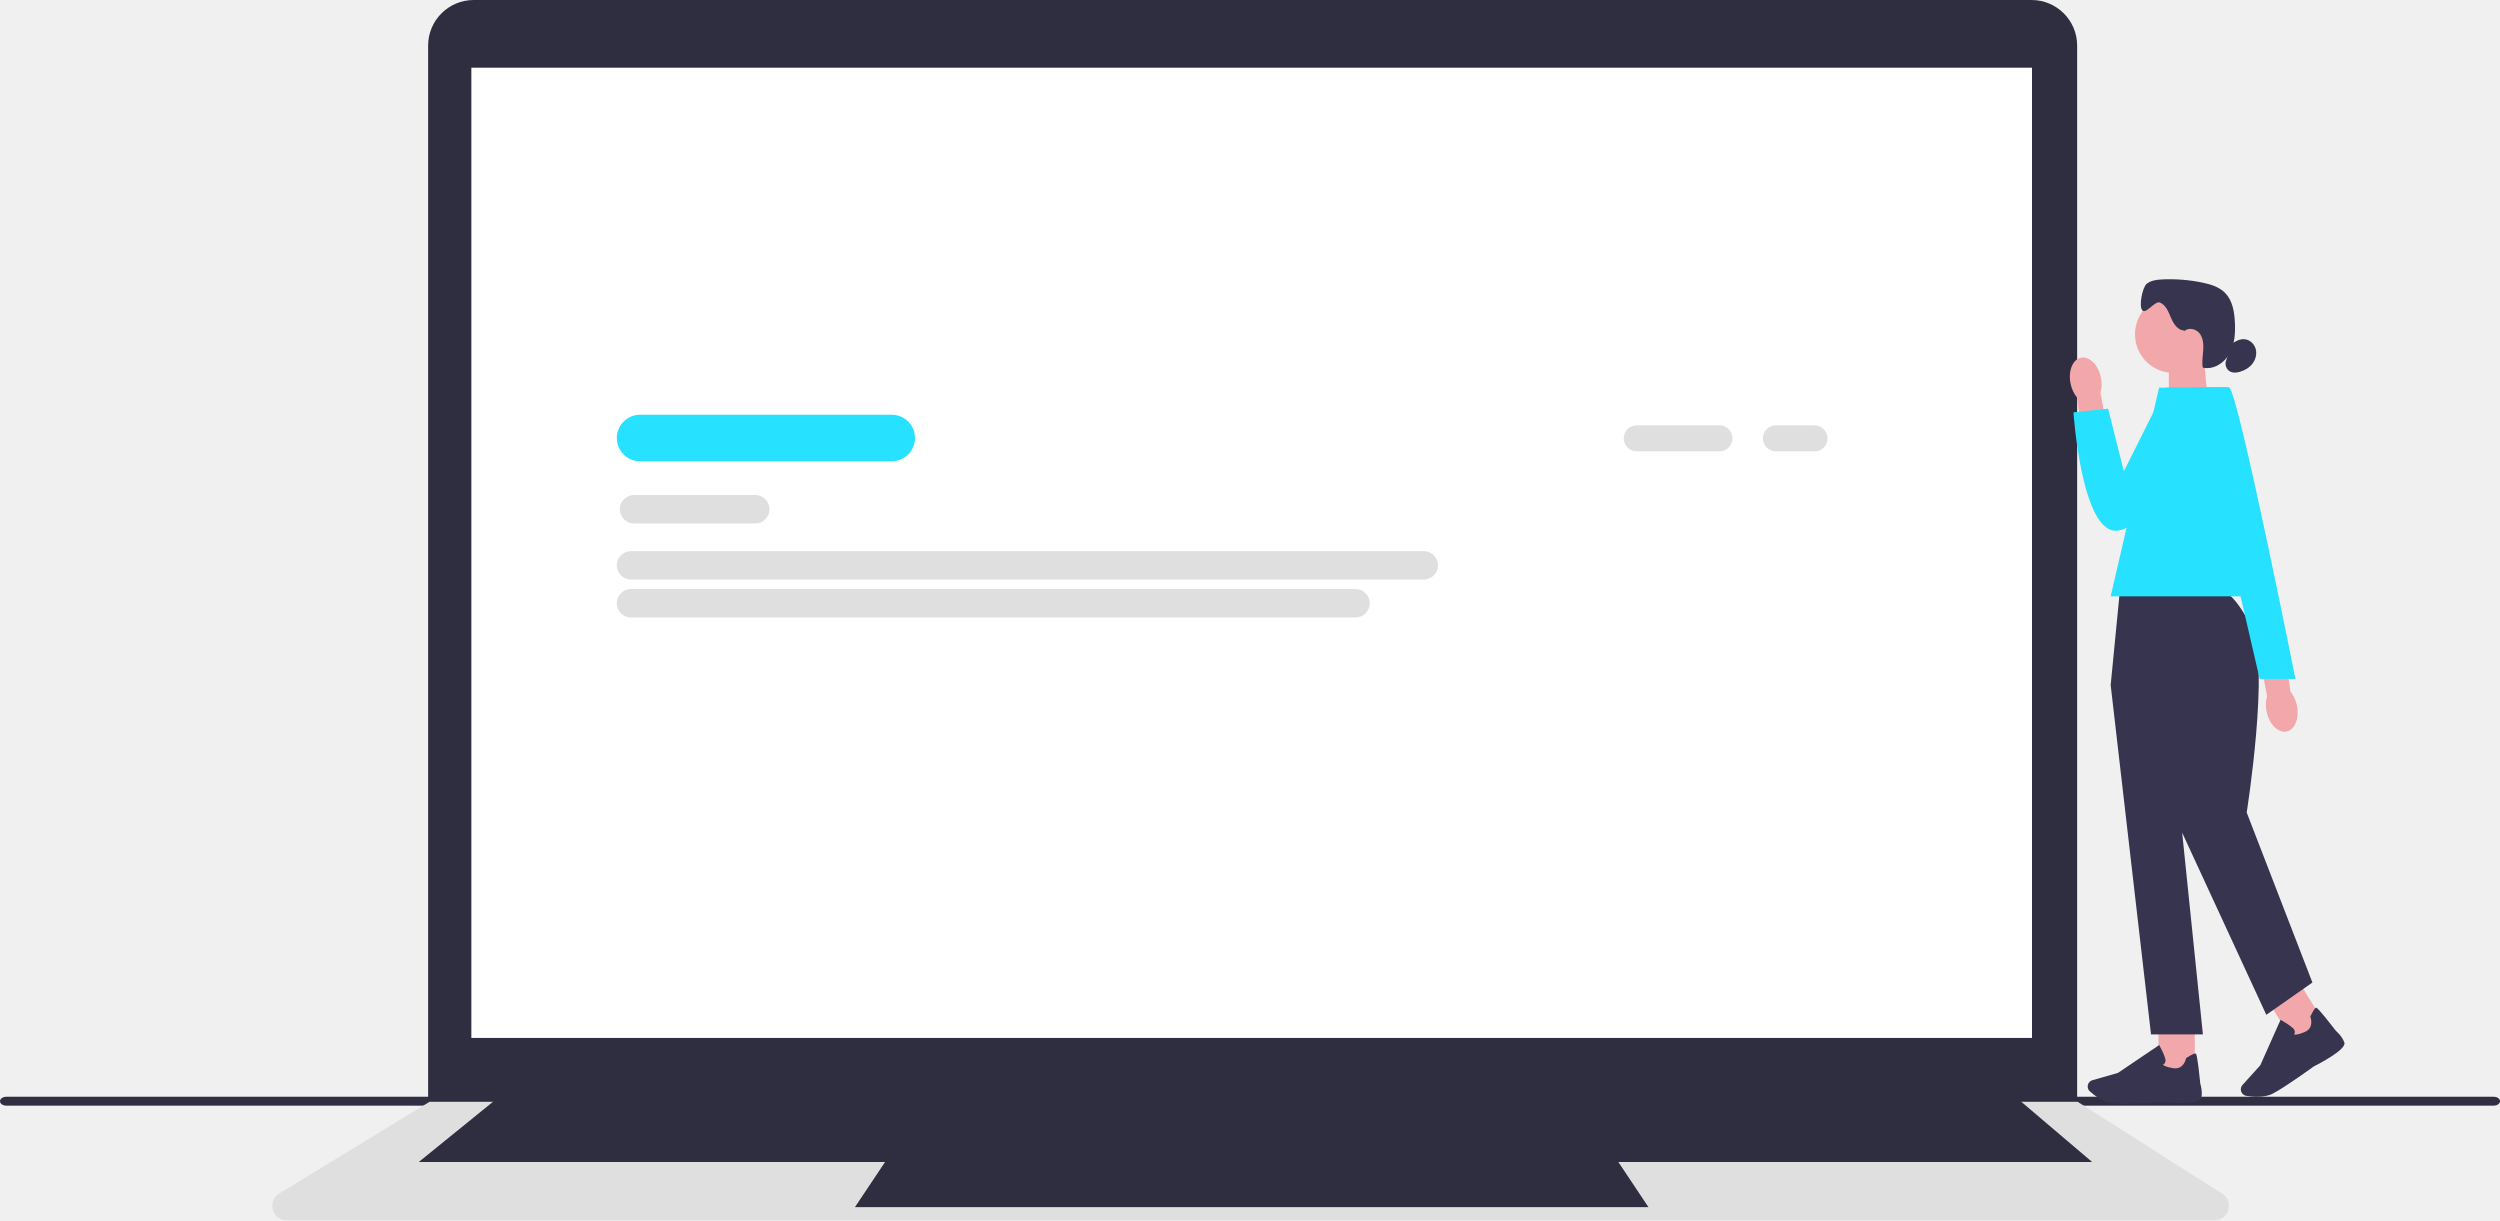
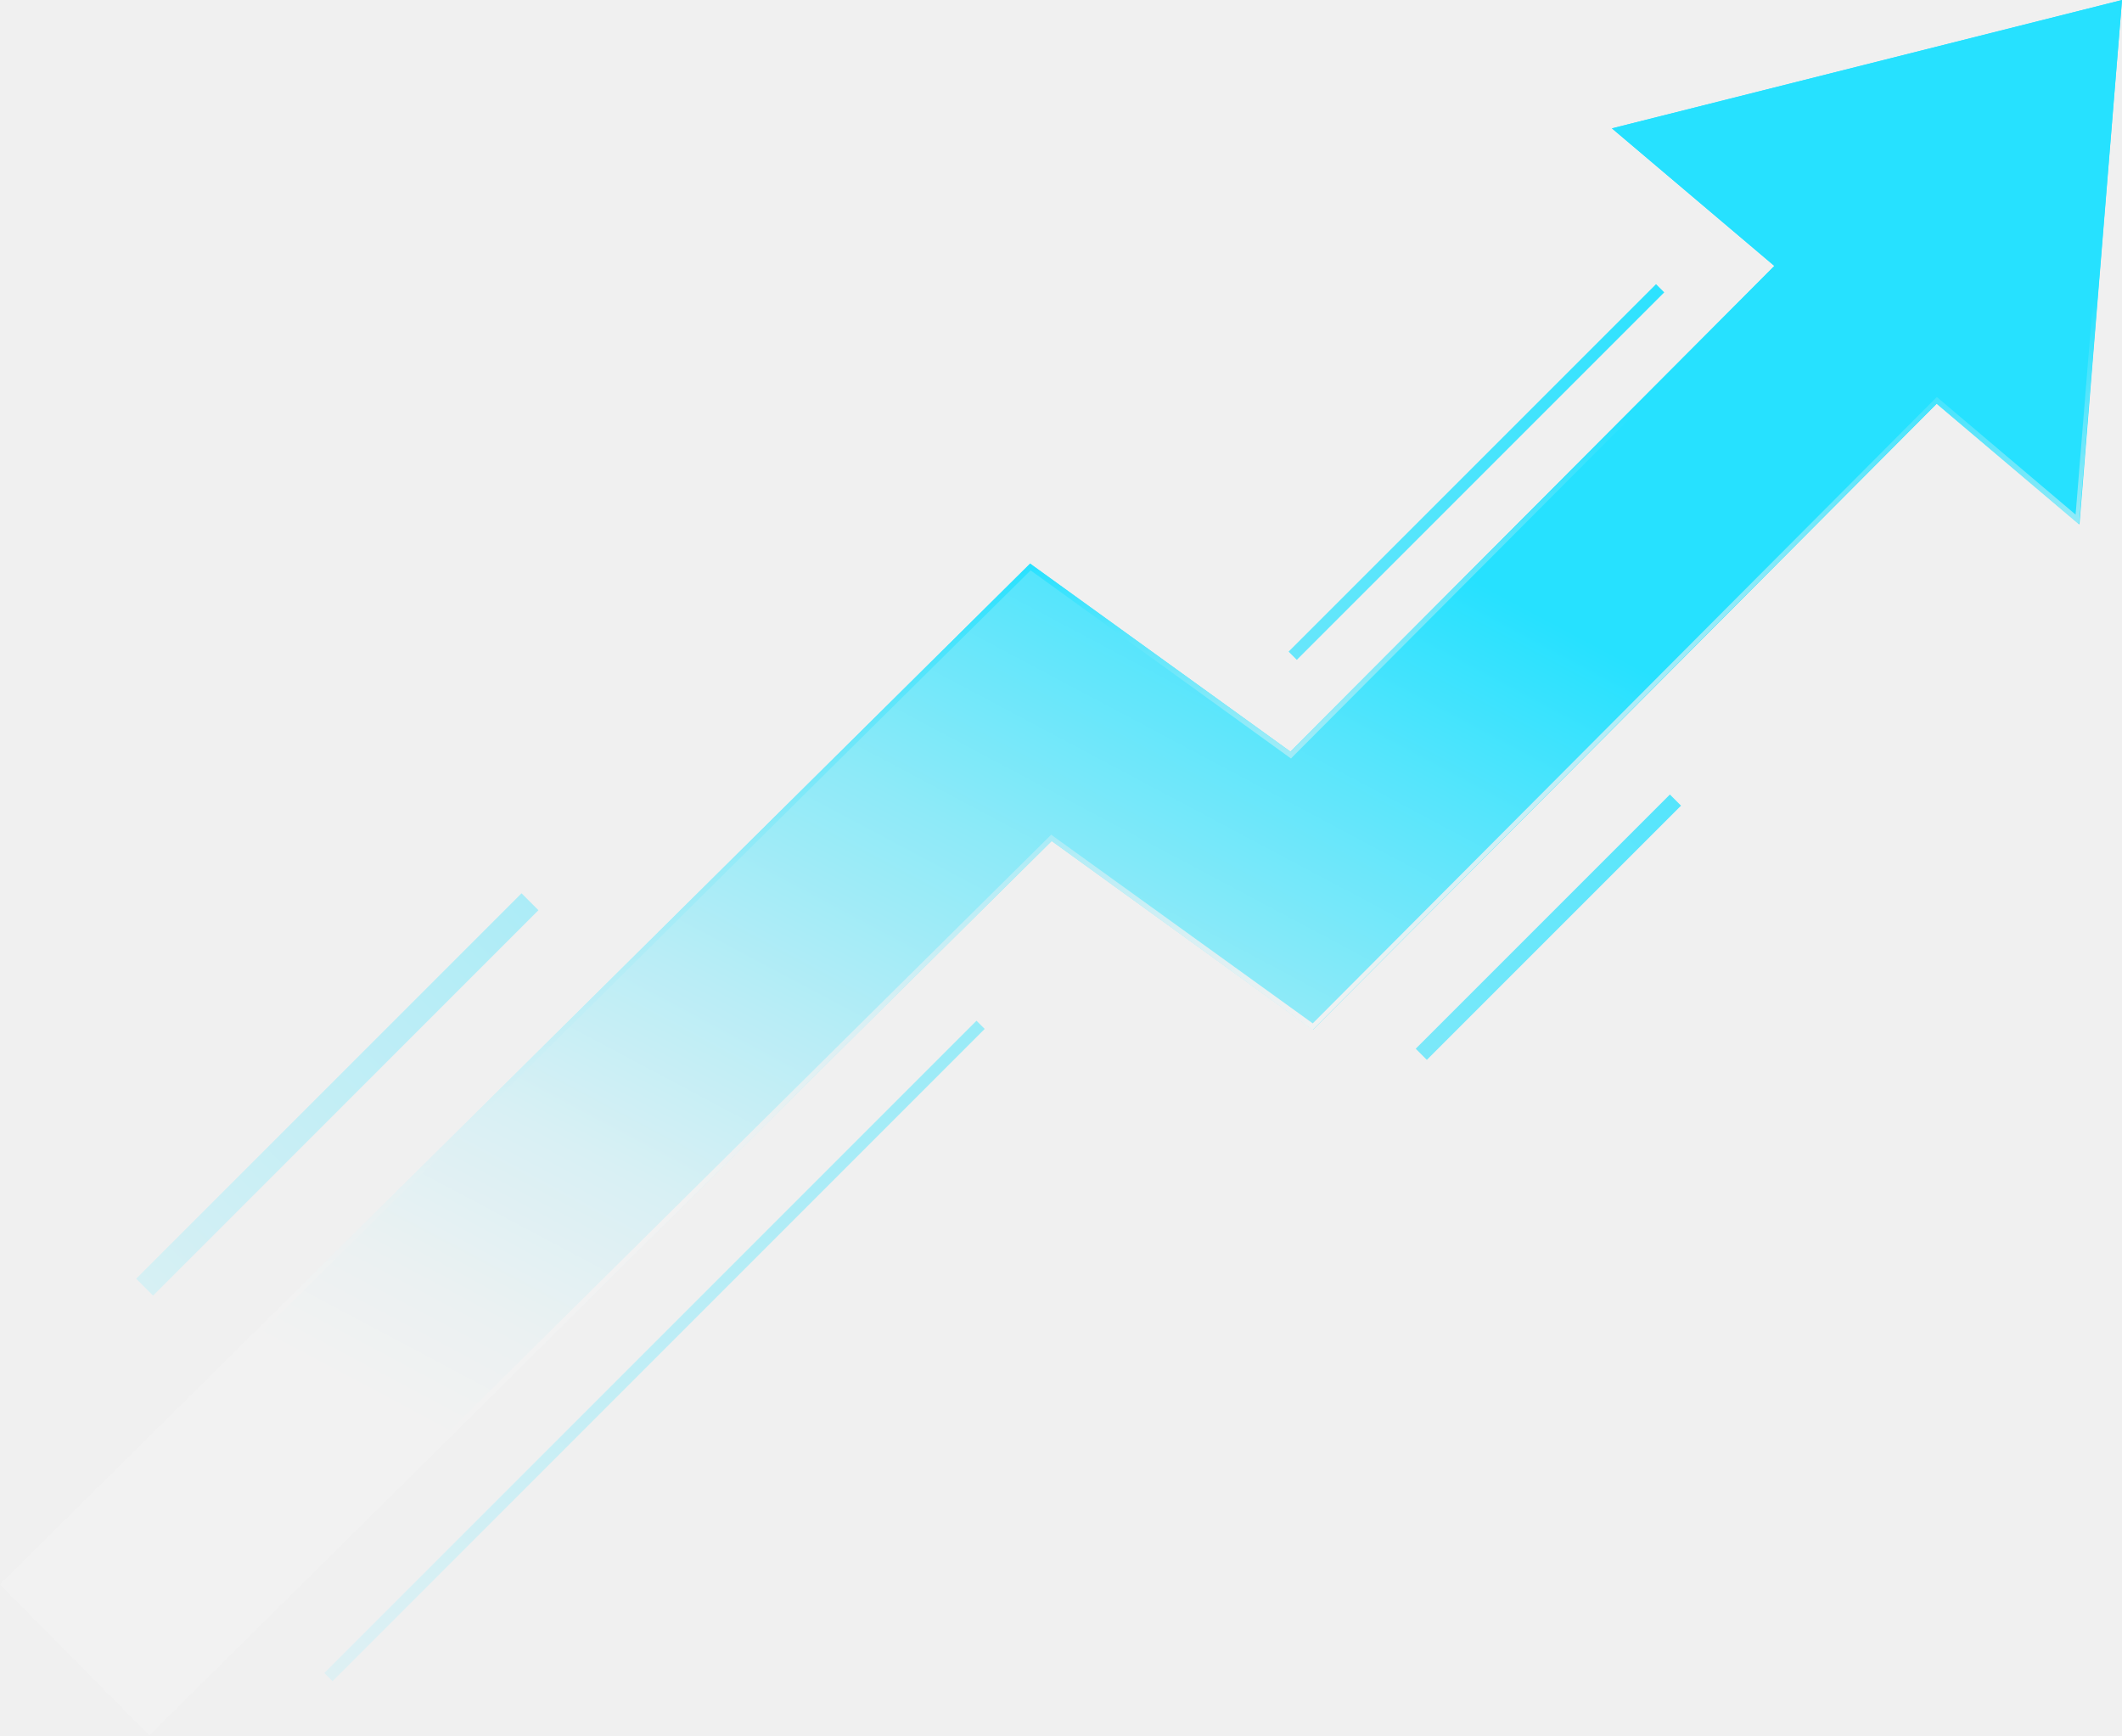
- <svg xmlns="http://www.w3.org/2000/svg" width="949.85" height="463.64" viewBox="0 0 949.85 463.64">
-   <path d="m0,418.39c0,.94,1.07,1.69,2.41,1.69h945.03c1.33,0,2.41-.75,2.41-1.69s-1.07-1.69-2.41-1.69H2.41c-1.33,0-2.41.75-2.41,1.69Z" fill="#2f2e43" stroke-width="0" />
-   <path d="m789.19,420.78H162.66V17.31c0-9.54,7.76-17.31,17.31-17.31h591.91c9.54,0,17.31,7.76,17.31,17.31v403.47Z" fill="#2f2e41" stroke-width="0" />
-   <path d="m841.34,463.64H108.95c-2.53,0-4.6-1.57-5.29-4.01-.68-2.43.27-4.86,2.43-6.17l57.09-34.83h626.22l.18.11,54.72,34.77c2.11,1.34,3.03,3.76,2.33,6.17-.7,2.4-2.77,3.96-5.27,3.96Z" fill="#dfdfdf" stroke-width="0" />
-   <rect x="179.09" y="25.72" width="592.95" height="368.63" fill="#fff" stroke-width="0" />
-   <polygon points="794.9 441.5 159.09 441.5 190.52 416 764.9 416 794.9 441.5" fill="#2f2e41" stroke-width="0" />
-   <polygon points="626.31 458.64 324.83 458.64 336.26 441.5 614.88 441.5 626.31 458.64" fill="#2f2e41" stroke-width="0" />
-   <path d="m653.28,171.49h-31.41c-2.73,0-4.95-2.22-4.95-4.95s2.22-4.95,4.95-4.95h31.41c2.73,0,4.95,2.22,4.95,4.95s-2.22,4.95-4.95,4.95Z" fill="#dfdfdf" stroke-width="0" />
-   <path d="m689.4,171.49h-14.66c-2.73,0-4.95-2.22-4.95-4.95s2.22-4.95,4.95-4.95h14.66c2.73,0,4.95,2.22,4.95,4.95s-2.22,4.95-4.95,4.95Z" fill="#dfdfdf" stroke-width="0" />
-   <path d="m338.8,175.27h-95.6c-4.88,0-8.85-3.97-8.85-8.85s3.97-8.85,8.85-8.85h95.6c4.88,0,8.85,3.97,8.85,8.85s-3.97,8.85-8.85,8.85Z" fill="#26e1ff" stroke-width="0" />
-   <path d="m286.97,198.88h-46.07c-2.97,0-5.4-2.42-5.4-5.4s2.42-5.4,5.4-5.4h46.07c2.97,0,5.4,2.42,5.4,5.4s-2.42,5.4-5.4,5.4Z" fill="#dfdfdf" stroke-width="0" />
-   <path d="m540.95,220.19H239.74c-2.97,0-5.4-2.42-5.4-5.4s2.42-5.4,5.4-5.4h301.21c2.97,0,5.4,2.42,5.4,5.4s-2.42,5.4-5.4,5.4Z" fill="#dfdfdf" stroke-width="0" />
-   <path d="m515.04,234.59H239.74c-2.97,0-5.4-2.42-5.4-5.4s2.42-5.4,5.4-5.4h275.29c2.97,0,5.4,2.42,5.4,5.4s-2.42,5.4-5.4,5.4Z" fill="#dfdfdf" stroke-width="0" />
-   <polygon points="838.74 152.18 824.02 157.02 824.02 135.82 837.38 135.82 838.74 152.18" fill="#f2a7aa" stroke-width="0" />
-   <circle cx="825.84" cy="127.02" r="14.67" fill="#f2a7aa" stroke-width="0" />
-   <path d="m829.87,125.57c-2.46-.07-4.07-2.56-5.02-4.82-.95-2.27-1.94-4.87-4.21-5.81-1.86-.77-5.15,4.4-6.62,3.03-1.53-1.43-.04-8.81,1.59-10.13s3.85-1.58,5.95-1.68c5.11-.24,10.26.18,15.27,1.22,3.1.65,6.29,1.62,8.53,3.86,2.83,2.84,3.56,7.13,3.76,11.14.21,4.1-.03,8.4-2.02,11.98-1.99,3.59-6.17,6.24-10.17,5.32-.4-2.18,0-4.41.16-6.62.15-2.21,0-4.59-1.35-6.35s-4.23-2.45-5.8-.89" fill="#36344e" stroke-width="0" />
-   <path d="m847.92,130.65c1.47-1.08,3.22-1.97,5.03-1.75,1.95.24,3.6,1.85,4.1,3.75s-.06,4-1.27,5.55c-1.21,1.55-3,2.58-4.9,3.1-1.1.3-2.3.42-3.35-.03-1.54-.66-2.37-2.64-1.77-4.2" fill="#36344e" stroke-width="0" />
-   <rect x="820.09" y="388" width="13.79" height="19.56" fill="#f2a7aa" stroke-width="0" />
-   <path d="m806.66,419.41c-1.45,0-2.74-.04-3.71-.13-3.66-.34-7.16-3.04-8.92-4.62-.79-.71-1.04-1.84-.63-2.82h0c.29-.7.88-1.22,1.61-1.43l9.68-2.77,15.67-10.58.17.31c.07.12,1.6,2.89,2.12,4.76.2.71.14,1.31-.15,1.77-.21.32-.49.5-.73.61.28.3,1.17.9,3.91,1.34,3.99.64,4.84-3.51,4.87-3.68l.03-.14.12-.08c1.9-1.23,3.07-1.78,3.48-1.66.25.08.67.2,1.81,11.49.11.35.91,2.95.37,5.43-.59,2.7-12.39,1.77-14.75,1.56-.07,0-8.9.64-14.96.64Z" fill="#36344e" stroke-width="0" />
-   <rect x="865.58" y="374.8" width="13.79" height="19.56" transform="translate(-71.35 519.94) rotate(-31.95)" fill="#f2a7aa" stroke-width="0" />
-   <path d="m857.61,416.73c-1.62,0-3.11-.19-4.17-.38-1.04-.18-1.86-1.01-2.03-2.06h0c-.12-.75.1-1.5.61-2.07l6.75-7.47,7.7-17.27.31.17c.12.06,2.89,1.6,4.32,2.92.54.5.81,1.03.8,1.58,0,.38-.15.69-.29.9.4.1,1.47.14,4.03-.94,3.73-1.57,2.25-5.54,2.19-5.71l-.05-.13.06-.13c.97-2.05,1.66-3.14,2.07-3.25.25-.07.68-.18,7.61,8.79.28.24,2.33,2.02,3.19,4.42.93,2.6-9.58,8.06-11.69,9.13-.07.05-11.06,8.04-15.57,10.31-1.79.9-3.91,1.18-5.84,1.18Z" fill="#36344e" stroke-width="0" />
-   <path d="m844.04,224.38h-38.61l-3.5,35.92,15.33,132.71h19.71l-7.88-76.65,31.97,69.2,17.52-12.26-24.97-64.6s8.92-56.28,1.91-70.3c-7.01-14.02-11.48-14.02-11.48-14.02Z" fill="#36344e" stroke-width="0" />
-   <polygon points="863.24 226.57 801.92 226.57 820.32 147.3 847.03 147.3 863.24 226.57" fill="#26e1ff" stroke-width="0" />
-   <path id="uuid-52db3307-ec3e-496d-a5d4-9d1f33ffc652-45-45-44-494" d="m786.69,145.73c-.98-4.82.81-9.23,4-9.84,3.19-.61,6.56,2.8,7.54,7.63.42,1.92.35,3.91-.19,5.81l3.88,20.49-10.02,1.58-2.76-20.36c-1.24-1.55-2.08-3.37-2.45-5.31h0Z" fill="#f2a7aa" stroke-width="0" />
-   <path d="m846.38,147.3h-23.56l-15.88,31.77-5.99-23.8-13.16,1.4s3.11,46.51,16.73,44.94c13.61-1.57,45.36-43.48,41.87-54.3Z" fill="#26e1ff" stroke-width="0" />
-   <path id="uuid-2800d917-a06e-4fc6-b661-0f9df9cadefc-46-46-45-495" d="m872.7,268.11c.98,4.82-.81,9.23-4,9.84-3.19.61-6.56-2.8-7.54-7.63-.42-1.92-.35-3.91.19-5.81l-3.88-20.49,10.02-1.58,2.76,20.36c1.24,1.55,2.08,3.37,2.45,5.31,0,0,0,0,0,0Z" fill="#f2a7aa" stroke-width="0" />
-   <path d="m832.95,147.3s13.39-.57,14.08,0c3.65,2.99,25.09,110.66,25.09,110.66h-13.58s-25.6-110.66-25.6-110.66Z" fill="#26e1ff" stroke-width="0" />
+ <svg xmlns="http://www.w3.org/2000/svg" xmlns:xlink="http://www.w3.org/1999/xlink" viewBox="0 0 219.53 179.49">
+   <defs>
+     <style>.cls-1{fill:url(#linear-gradient);}.cls-2{fill:url(#linear-gradient-2);}.cls-3{fill:url(#linear-gradient-3);}.cls-4{fill:url(#linear-gradient-4);}.cls-5{fill:url(#linear-gradient-5);}.cls-6{fill:url(#linear-gradient-6);}.cls-7{fill:url(#linear-gradient-7);}</style>
+     <linearGradient id="linear-gradient" x1="132.29" y1="49.25" x2="55.13" y2="194.53" gradientUnits="userSpaceOnUse">
+       <stop offset="0" stop-color="#26e1ff" />
+       <stop offset="0.13" stop-color="#56e5fc" />
+       <stop offset="0.29" stop-color="#8deaf8" />
+       <stop offset="0.45" stop-color="#b9edf6" />
+       <stop offset="0.58" stop-color="#d8f0f4" />
+       <stop offset="0.7" stop-color="#ebf1f2" />
+       <stop offset="0.78" stop-color="#f2f2f2" />
+     </linearGradient>
+     <linearGradient id="linear-gradient-2" x1="171.62" y1="70.14" x2="94.46" y2="215.42" xlink:href="#linear-gradient" />
+     <linearGradient id="linear-gradient-3" x1="104.07" y1="58.54" x2="121.08" y2="128.46" xlink:href="#linear-gradient" />
+     <linearGradient id="linear-gradient-4" x1="149.14" y1="-1.01" x2="-85.18" y2="233.31" gradientTransform="translate(-69.84 57.84) rotate(-45)" xlink:href="#linear-gradient" />
+     <linearGradient id="linear-gradient-5" x1="203.13" y1="52.97" x2="-31.2" y2="287.3" gradientTransform="translate(-20.9 141.36) rotate(-45)" xlink:href="#linear-gradient" />
+     <linearGradient id="linear-gradient-6" x1="178.81" y1="28.66" x2="-55.51" y2="262.98" gradientTransform="translate(-78.99 88.81) rotate(-45)" xlink:href="#linear-gradient" />
+     <linearGradient id="linear-gradient-7" x1="175.86" y1="25.7" x2="-58.47" y2="260.03" gradientTransform="translate(10.21 122.3) rotate(-45)" xlink:href="#linear-gradient" />
+   </defs>
+   <g id="Capa_2" data-name="Capa 2">
+     <g id="Layer_1" data-name="Layer 1">
+       <polygon class="cls-1" points="15.45 179.49 0 163.9 106.57 58.3 133.5 77.75 200.46 10.56 216.01 26.06 135.84 106.52 108.8 86.99 15.45 179.49" />
+       <polygon class="cls-2" points="219.53 0 166.76 13.28 215.13 54.24 219.53 0" />
+       <path class="cls-3" d="M219,.66l-4.27,52.57-14-11.86-.35-.3-.33.32-64.24,64.47L109.09,86.59l-.34-.25-.3.3-93,92.15L.71,163.9,106.62,59l26.59,19.21.35.25.3-.31,50.06-50.24.38-.38-.41-.35-16.06-13.6L219,.66m.55-.66L166.76,13.28l16.81,14.23L133.5,77.75,106.57,58.3,0,163.9l15.45,15.59L108.8,87l27,19.53,64.54-64.77,14.75,12.49L219.53,0Z" />
+       <rect class="cls-4" x="33.66" y="85.03" width="2.47" height="56.38" transform="translate(90.28 8.48) rotate(45)" />
+       <rect class="cls-5" x="159.37" y="77.32" width="1.63" height="37.19" transform="translate(114.74 -85.18) rotate(45)" />
+       <rect class="cls-6" x="67.11" y="92.04" width="1.2" height="95.42" transform="translate(118.65 -6.95) rotate(45)" />
+       <rect class="cls-7" x="152.14" y="21.94" width="1.2" height="53.76" transform="translate(79.26 -93.7) rotate(45)" />
+     </g>
+   </g>
</svg>
